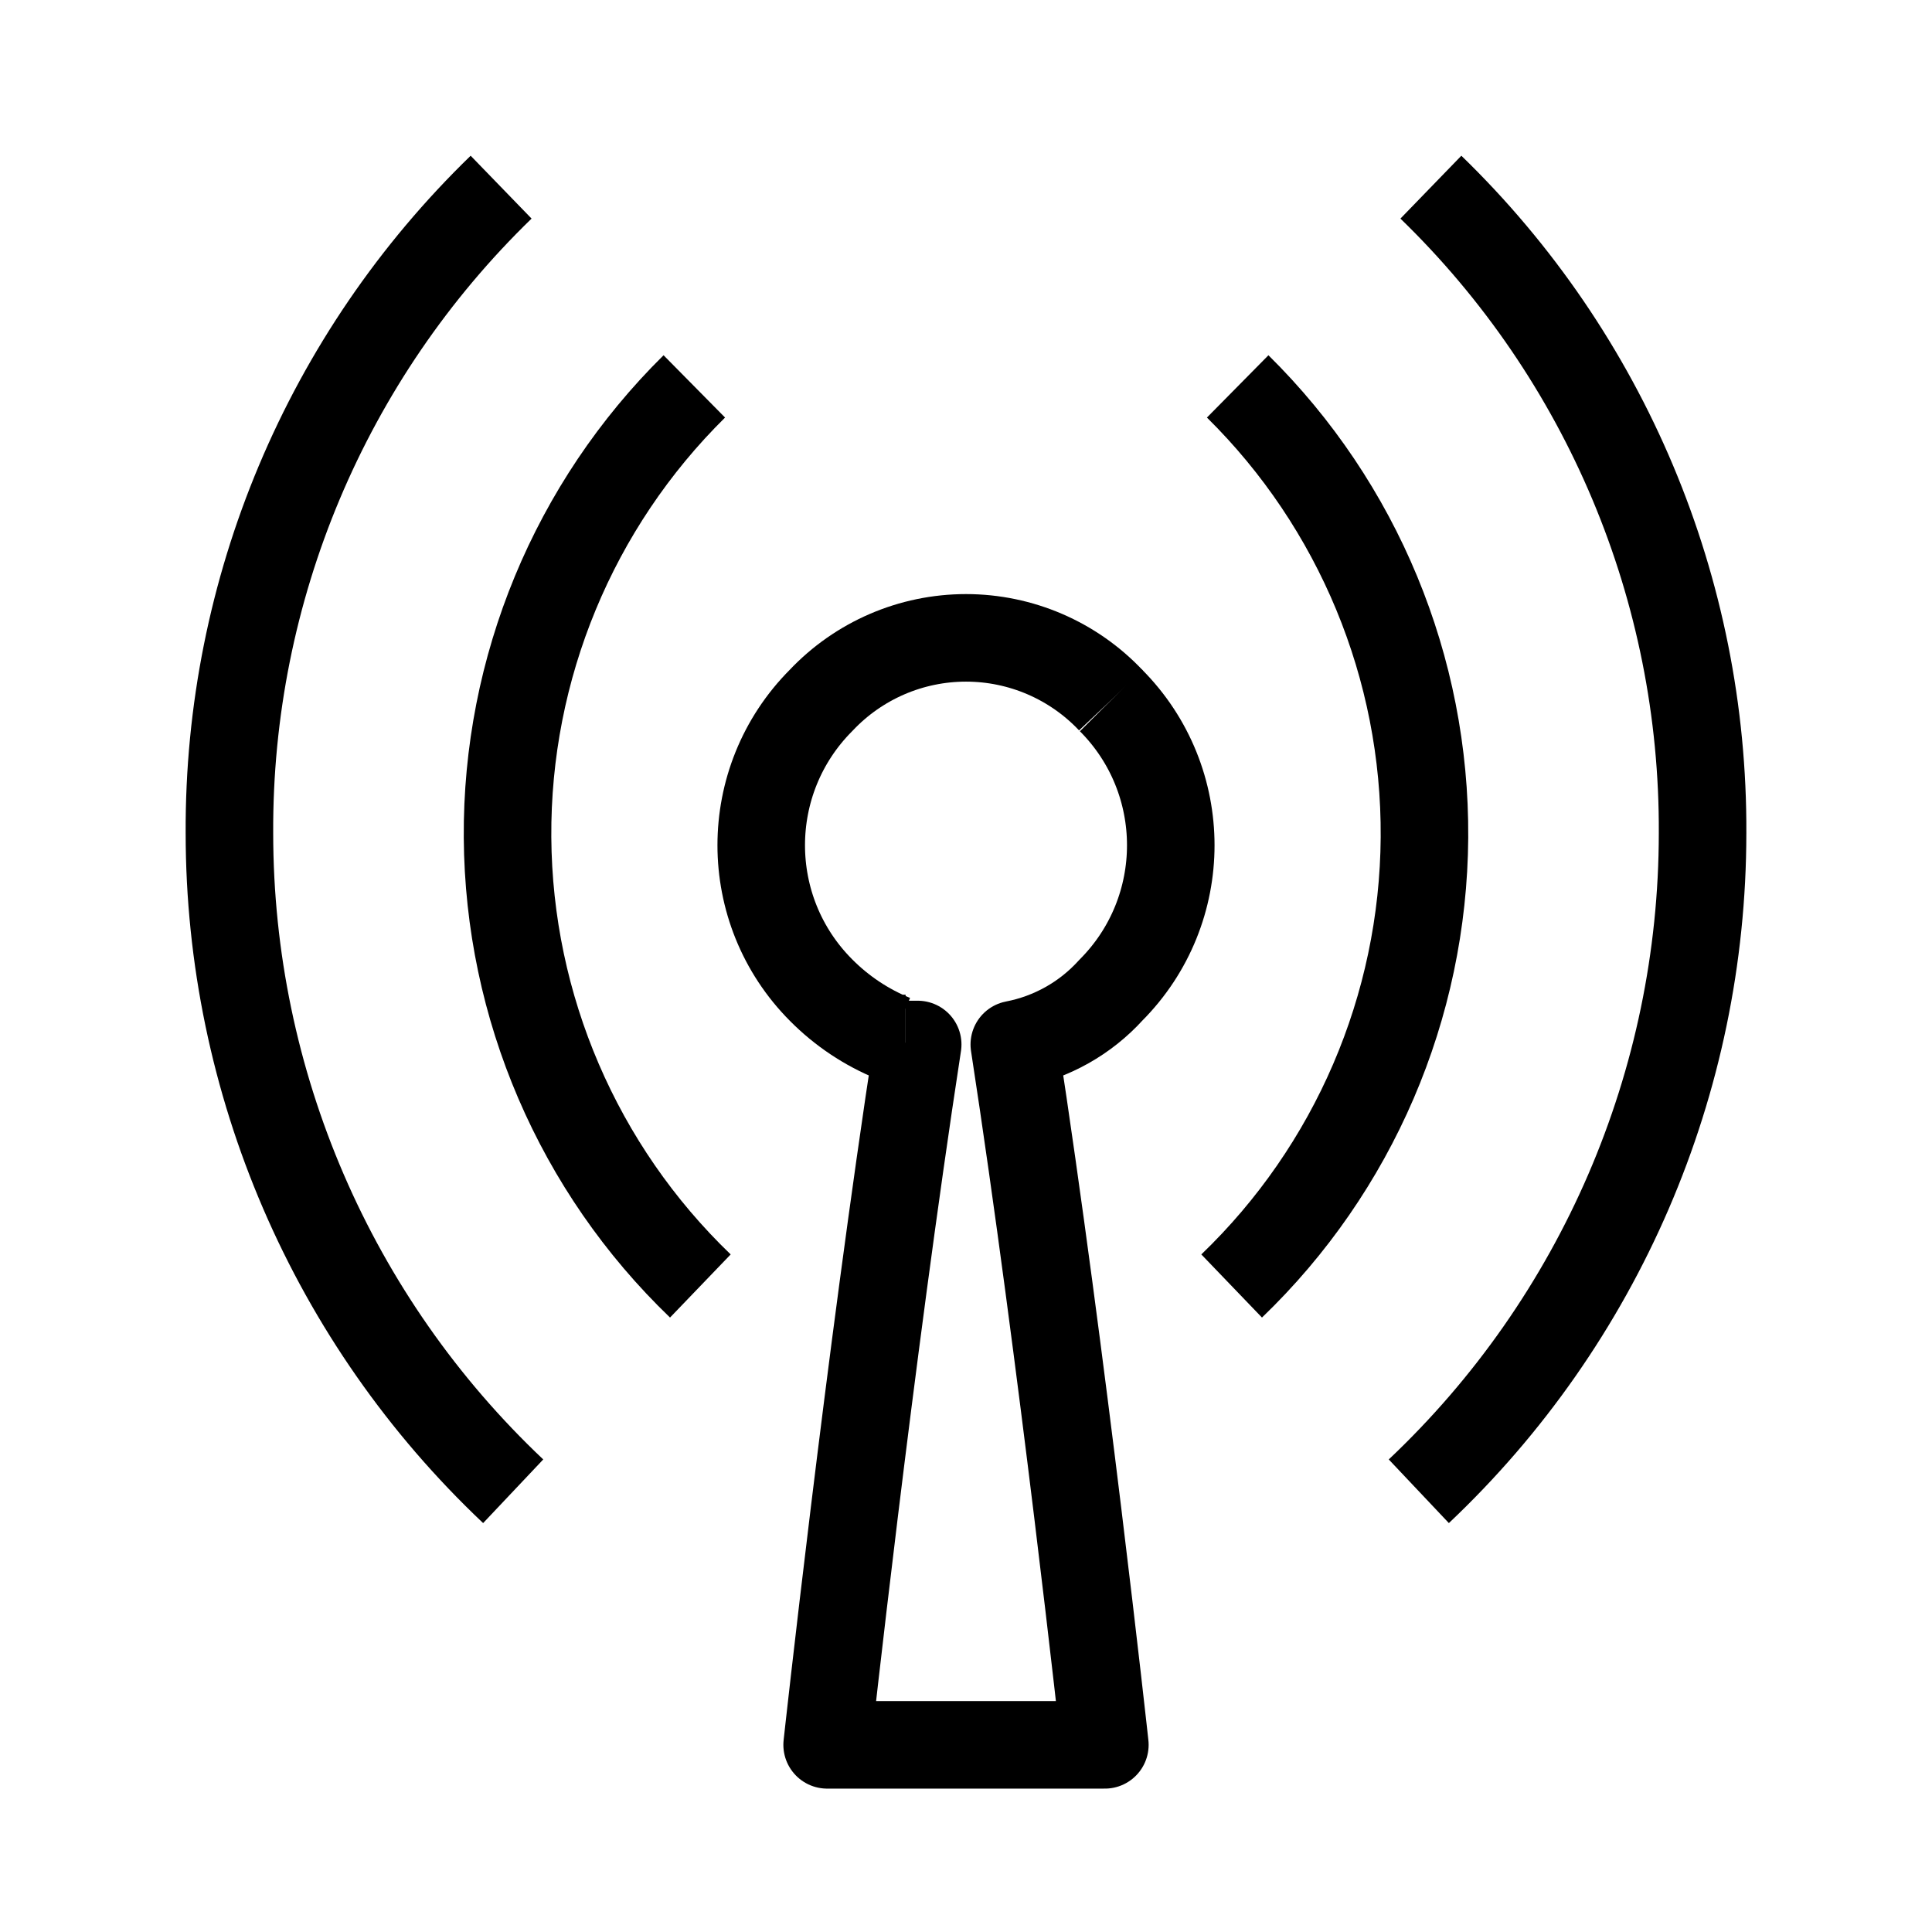
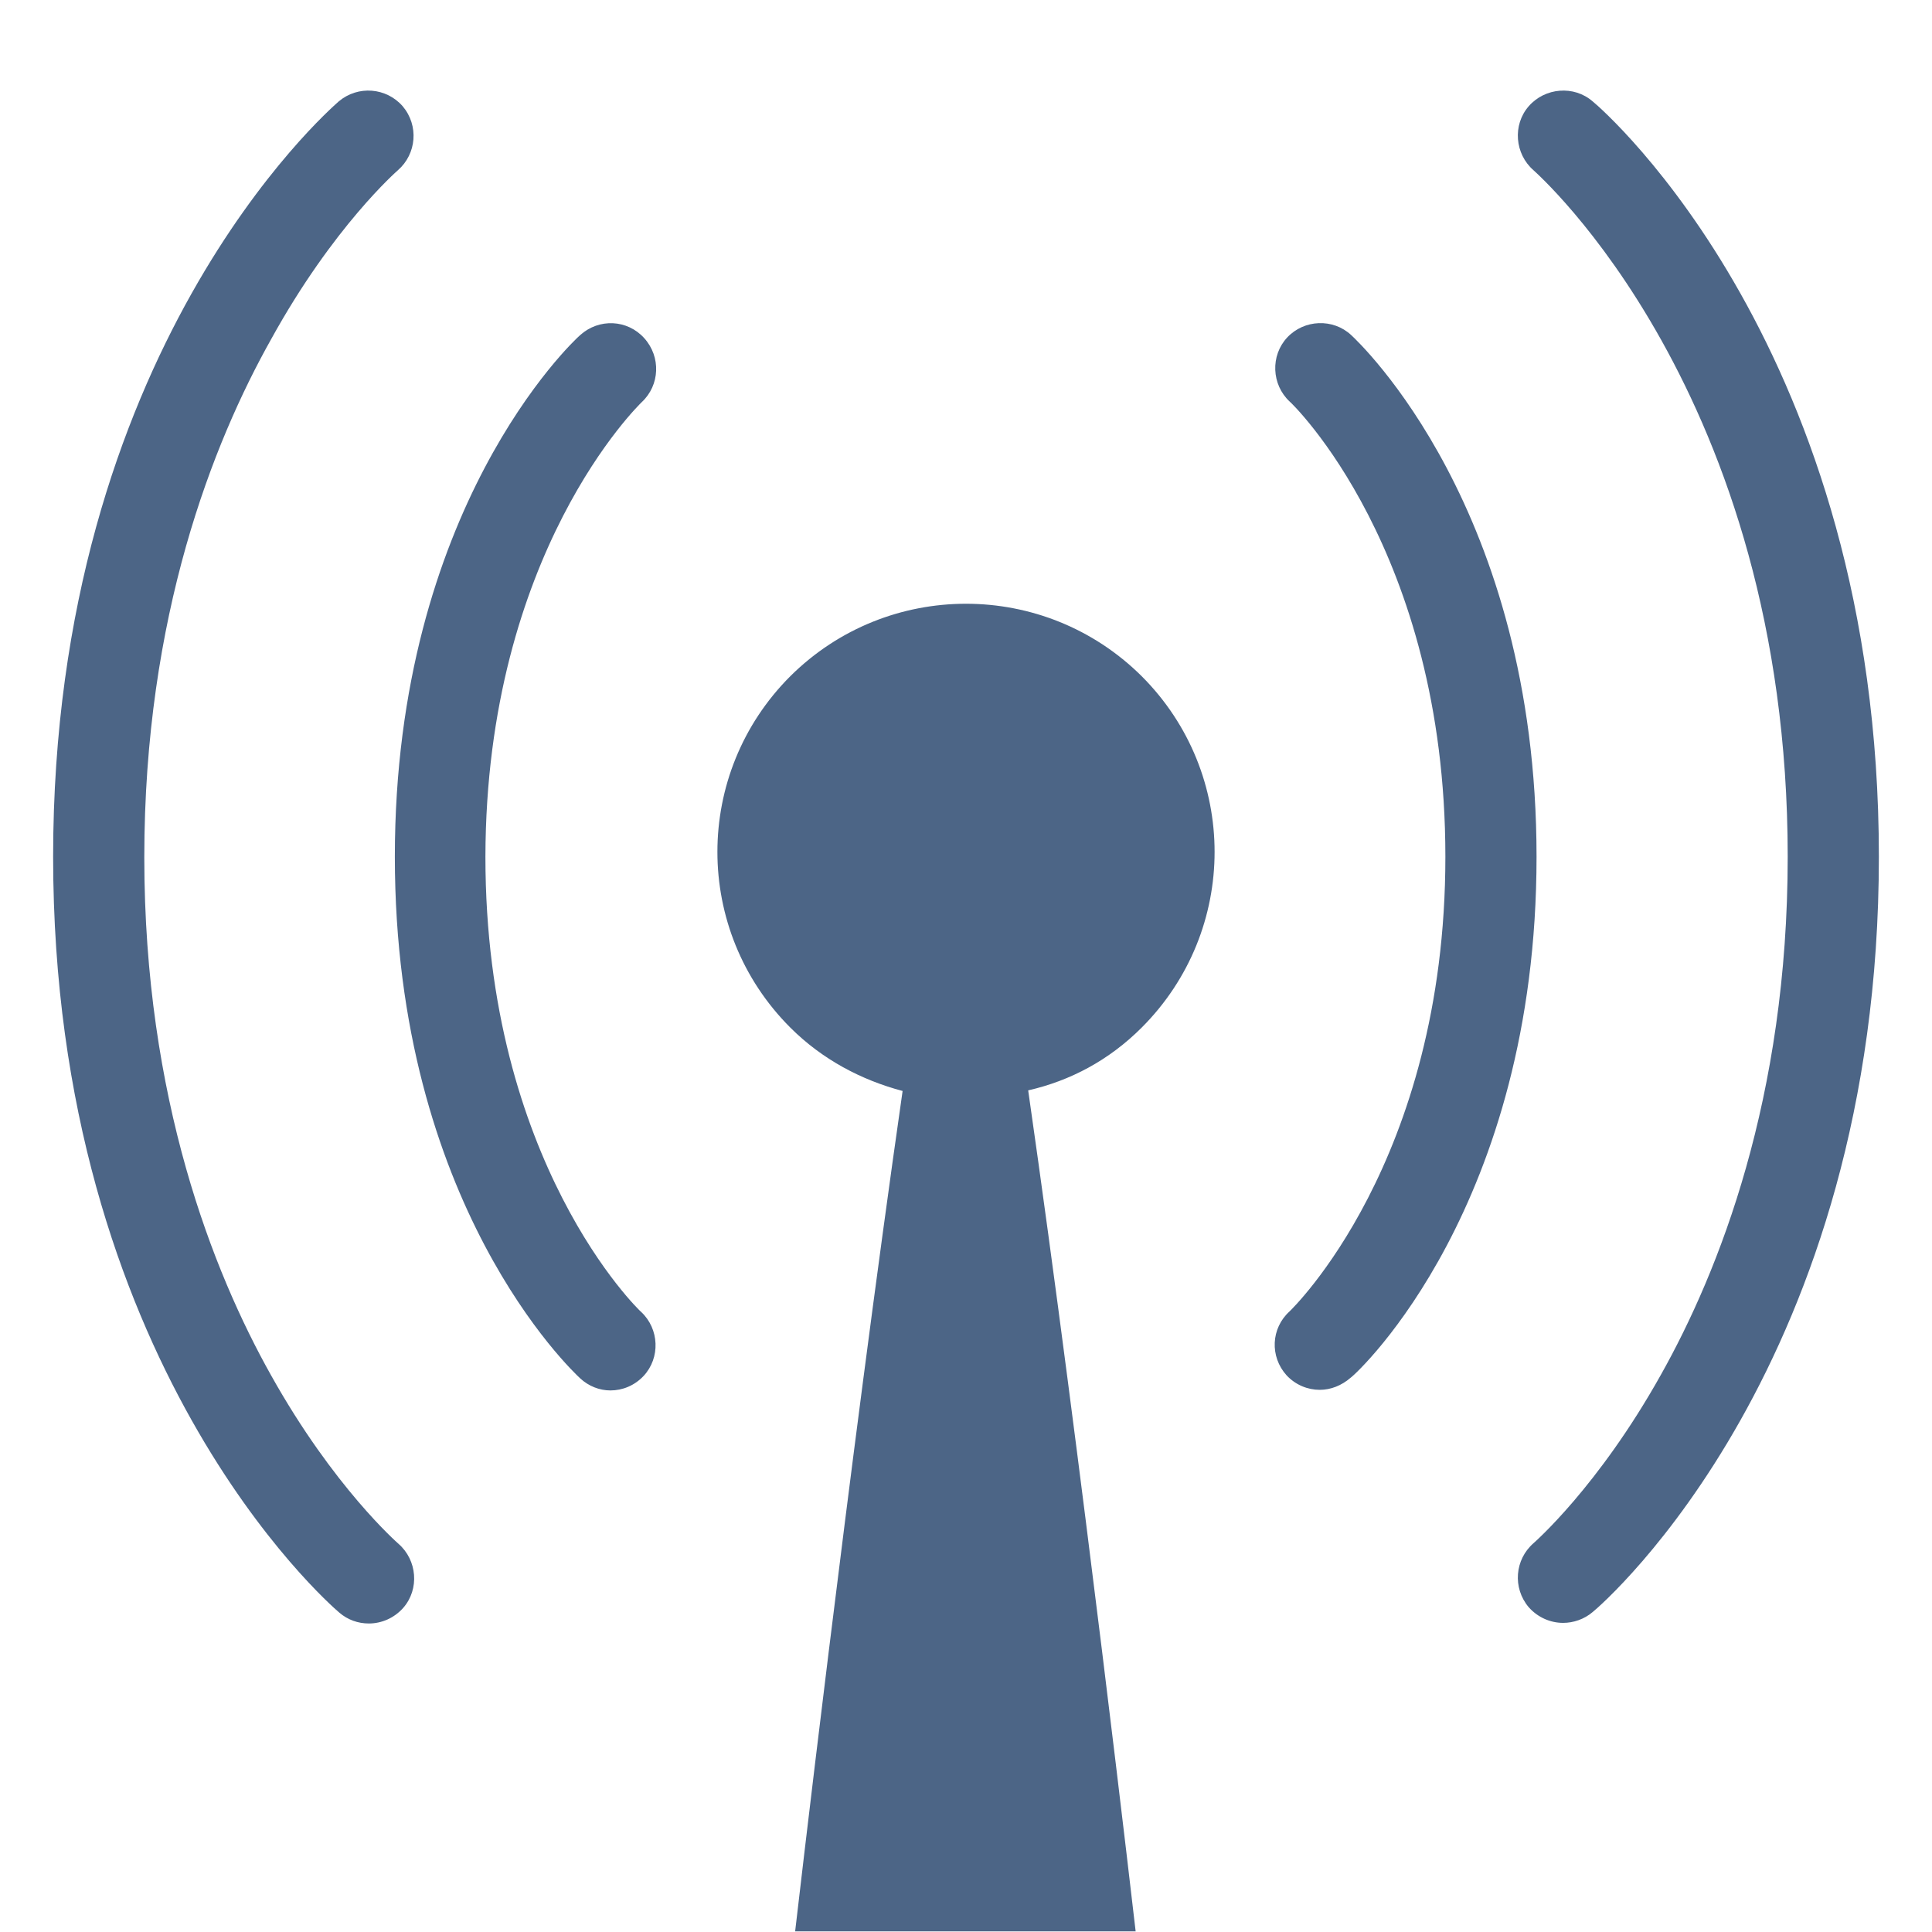
- <svg xmlns="http://www.w3.org/2000/svg" id="cat-pg" width="32" height="32" viewBox="0 0 32 32">
-   <defs>
-     <style>.cls-1,.cls-2{fill:none;stroke:#000;stroke-width:1.45px;}.cls-1{stroke-linejoin:round;}.cls-2{stroke-miterlimit:10;}</style>
-   </defs>
-   <path class="cls-1" d="M15,17.3h.2c-.8,5.2-1.5,11.6-1.5,11.6h4.6s-.7-6.4-1.5-11.6a2.9,2.9,0,0,0,1.6-.9,3.4,3.4,0,0,0,0-4.8" />
-   <path class="cls-1" d="M18.4,11.6a3.3,3.3,0,0,0-4.8,0,3.4,3.4,0,0,0,0,4.8,3.6,3.6,0,0,0,1.2.8H15" />
-   <path class="cls-2" d="M23.7,3.1a14.8,14.8,0,0,1,4.5,10.7,15,15,0,0,1-4.7,10.9" />
-   <path class="cls-2" d="M20.5,6.4a10.4,10.4,0,0,1-.1,14.9" />
-   <path class="cls-2" d="M8.3,3.1A14.8,14.8,0,0,0,3.8,13.8,15,15,0,0,0,8.5,24.7" />
-   <path class="cls-2" d="M11.5,6.4a10.4,10.4,0,0,0,.1,14.9" />
+ <svg xmlns="http://www.w3.org/2000/svg" xmlns:xlink="http://www.w3.org/1999/xlink" version="1.1" id="Layer_1" x="0px" y="0px" viewBox="0 0 320 320" style="enable-background:new 0 0 320 320;" xml:space="preserve">
+   <style type="text/css">
+ 	.st0{clip-path:url(#SVGID_00000027563312548291452800000014533096583714694824_);fill:#4C6586;}
+ </style>
+   <g>
+     <g>
+       <defs>
+         <rect id="SVGID_1_" width="320" height="320" />
+       </defs>
+       <clipPath id="SVGID_00000088109583539368293240000012608632780518599068_">
+         <use xlink:href="#SVGID_1_" style="overflow:visible;" />
+       </clipPath>
+       <path style="clip-path:url(#SVGID_00000088109583539368293240000012608632780518599068_);fill:#4C6586;" d="M65.9,28.2    c3.1-2.7,3.5-7.4,0.8-10.6c-2.7-3.1-7.4-3.5-10.6-0.8C54.2,18.5,8.8,58.2,8.8,141.9s45.4,123.5,47.4,125.2    c1.4,1.2,3.1,1.8,4.9,1.8c2.1,0,4.2-0.9,5.7-2.6c2.7-3.1,2.3-7.9-0.8-10.6c-0.1-0.1-10.7-9.3-21.1-27.9c-9.6-17.1-21-45.9-21-85.8    c0-40,11.4-68.7,21-85.8C55.2,37.5,65.8,28.3,65.9,28.2 M106.3,66.6c3-2.8,3.2-7.5,0.4-10.6c-2.8-3.1-7.5-3.3-10.6-0.5    c-1.3,1.1-30.7,28.8-30.7,86.4s29.4,85.2,30.7,86.4c1.4,1.3,3.2,2,5,2c2,0,4-0.8,5.5-2.4c2.8-3,2.6-7.8-0.4-10.6    c-0.3-0.2-25.8-24.7-25.8-75.4C80.5,91.5,105.9,67,106.3,66.6 M189.1,170.2c16.1-16.1,16.1-42.1,0-58.2c-16.1-16-42.1-16-58.2,0    c-16.1,16.1-16.1,42.1,0,58.2c5.3,5.3,11.8,8.7,18.6,10.5c-8.9,62-17.8,139.2-17.8,139.2h56.4c0,0-8.9-77.3-17.8-139.3    C177.3,179,183.7,175.6,189.1,170.2 M254.5,141.9c0-57.6-29.4-85.2-30.7-86.4c-3-2.8-7.8-2.6-10.6,0.4s-2.6,7.8,0.4,10.6    c0.3,0.2,25.8,24.7,25.8,75.4c0,50.6-25.6,75.1-25.8,75.3c-3.1,2.8-3.3,7.5-0.5,10.6c1.5,1.6,3.5,2.4,5.5,2.4c1.8,0,3.6-0.7,5.1-2    C225.1,227.2,254.5,199.6,254.5,141.9 M311.2,141.9c0-83.7-45.4-123.5-47.4-125.1c-3.1-2.7-7.9-2.3-10.6,0.8    c-2.7,3.1-2.3,7.9,0.8,10.6c0.4,0.4,42.1,36.9,42.1,113.7c0,40-11.4,68.7-21,85.8c-10.4,18.6-21,27.8-21.1,27.9    c-3.1,2.7-3.5,7.4-0.8,10.6c1.5,1.7,3.6,2.6,5.7,2.6c1.7,0,3.5-0.6,4.9-1.8C265.8,265.4,311.2,225.7,311.2,141.9" />
+     </g>
+   </g>
</svg>
